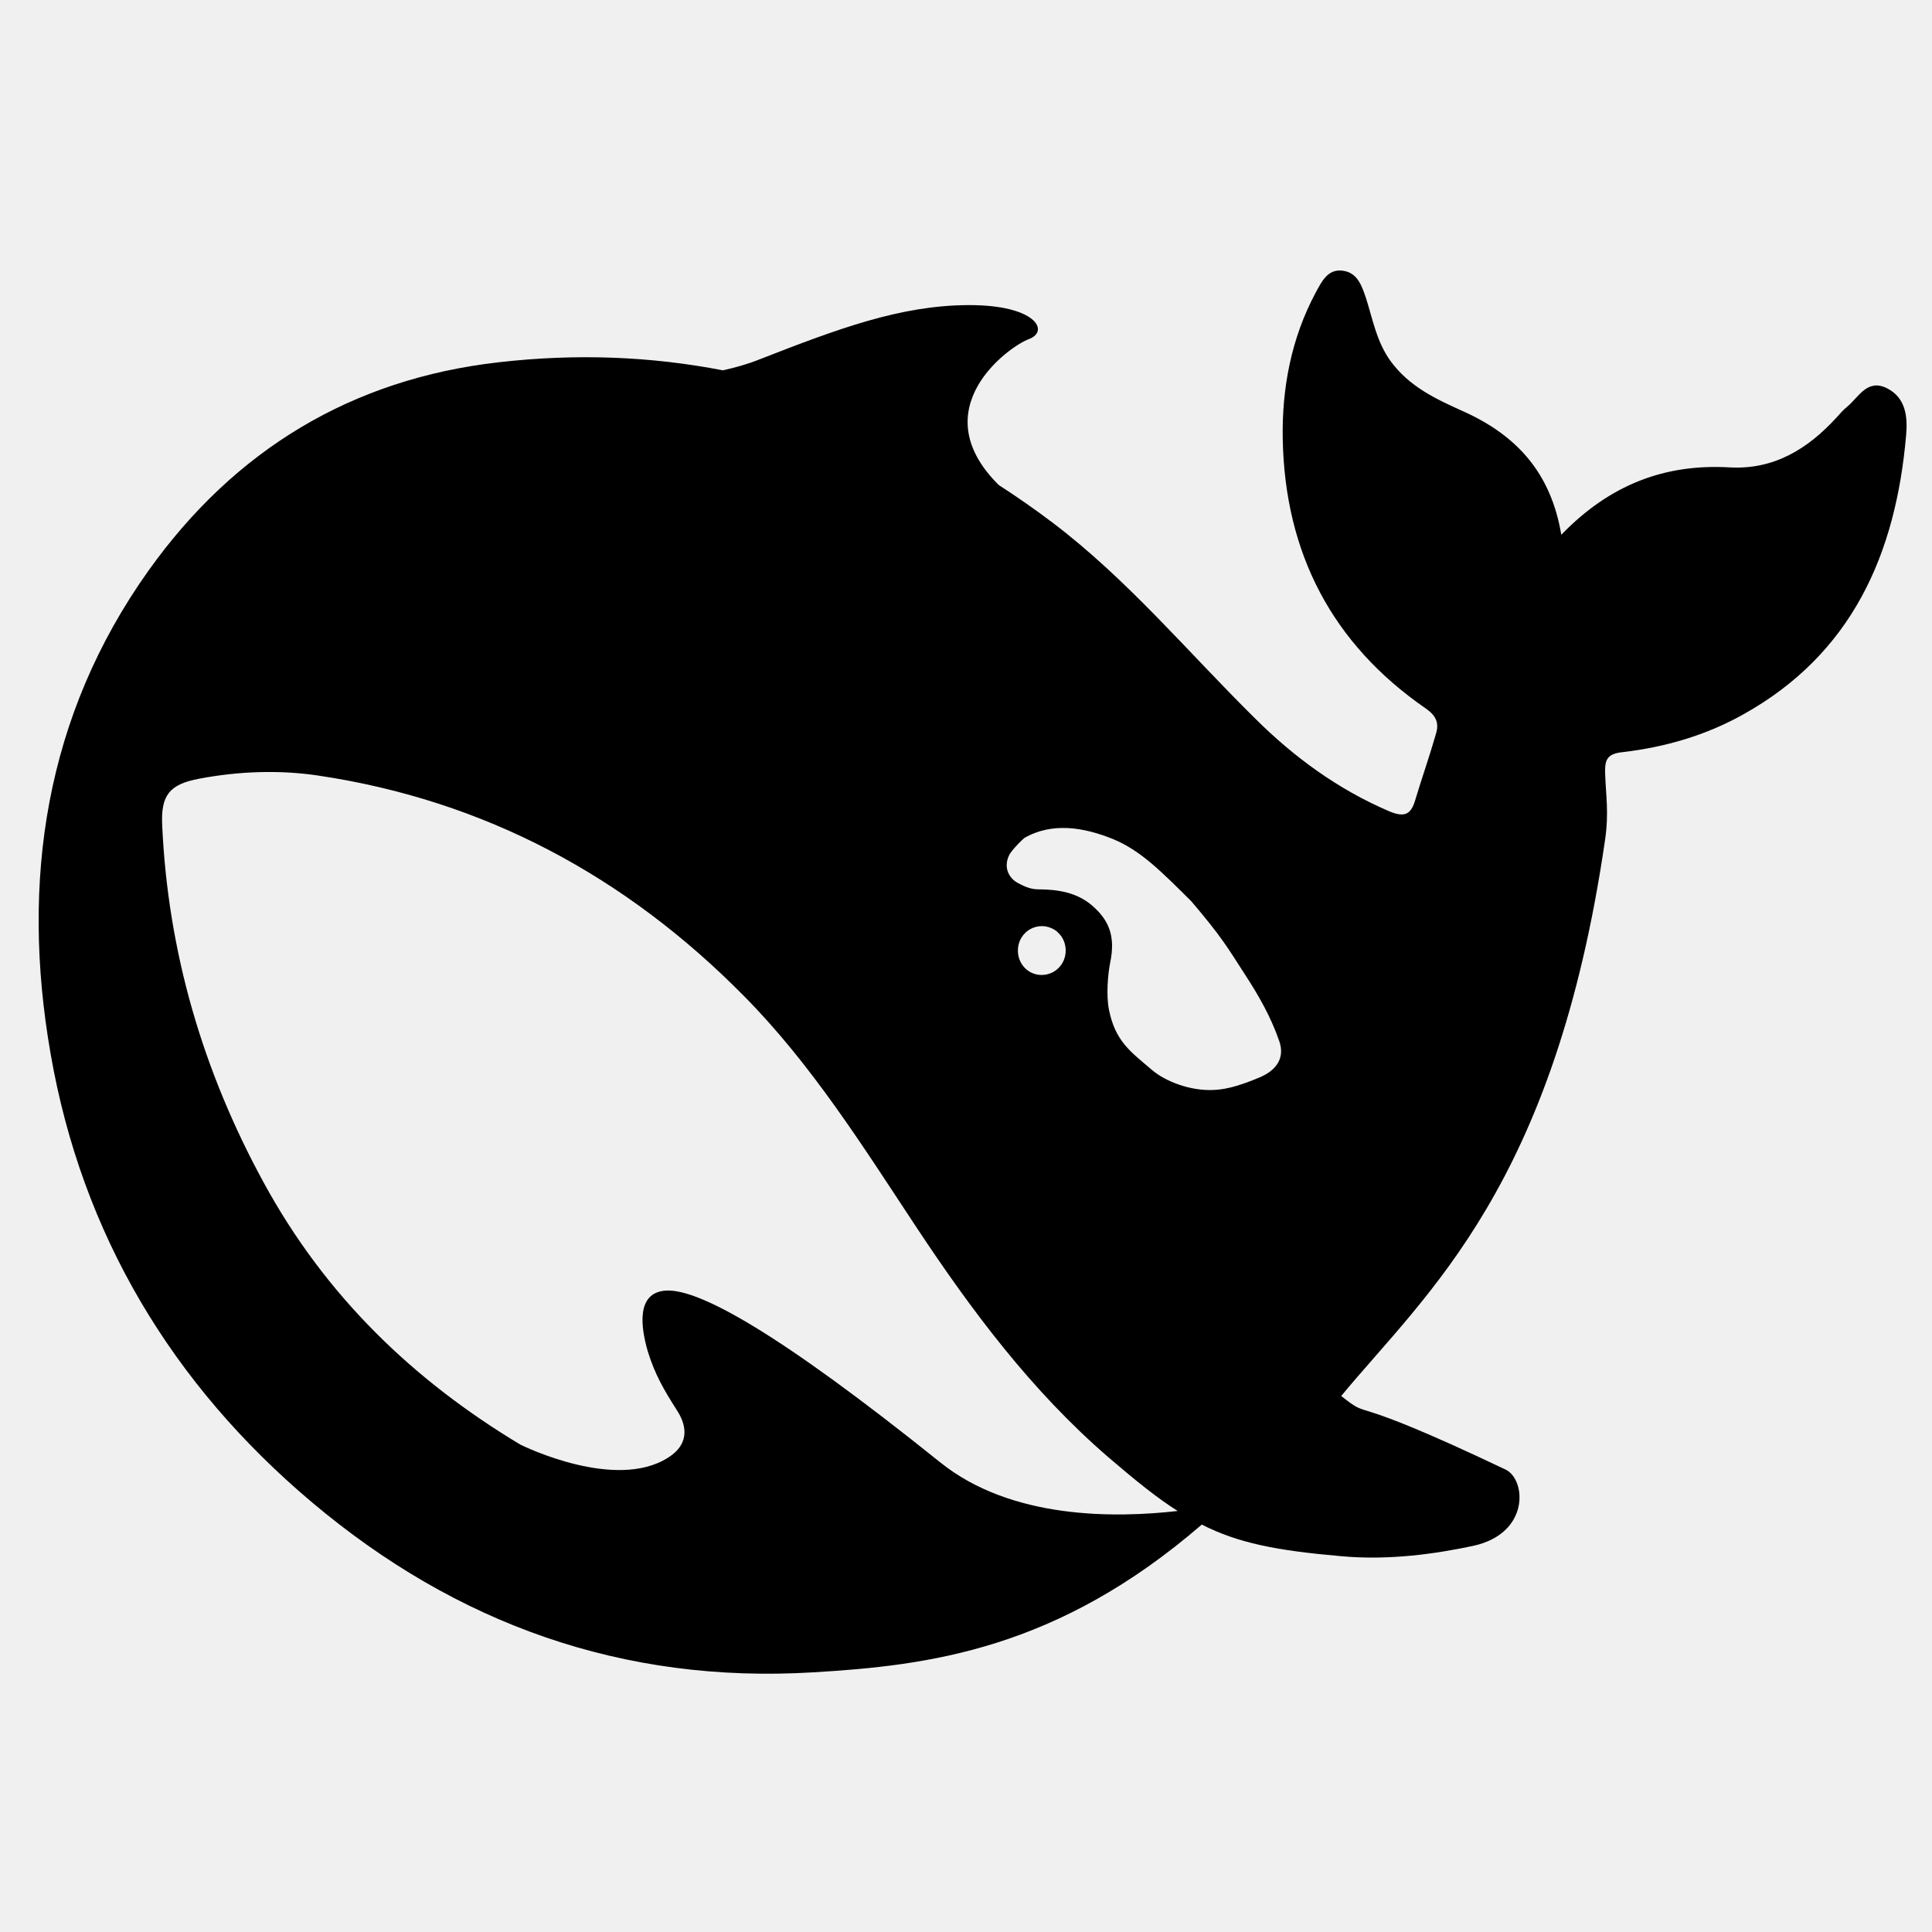
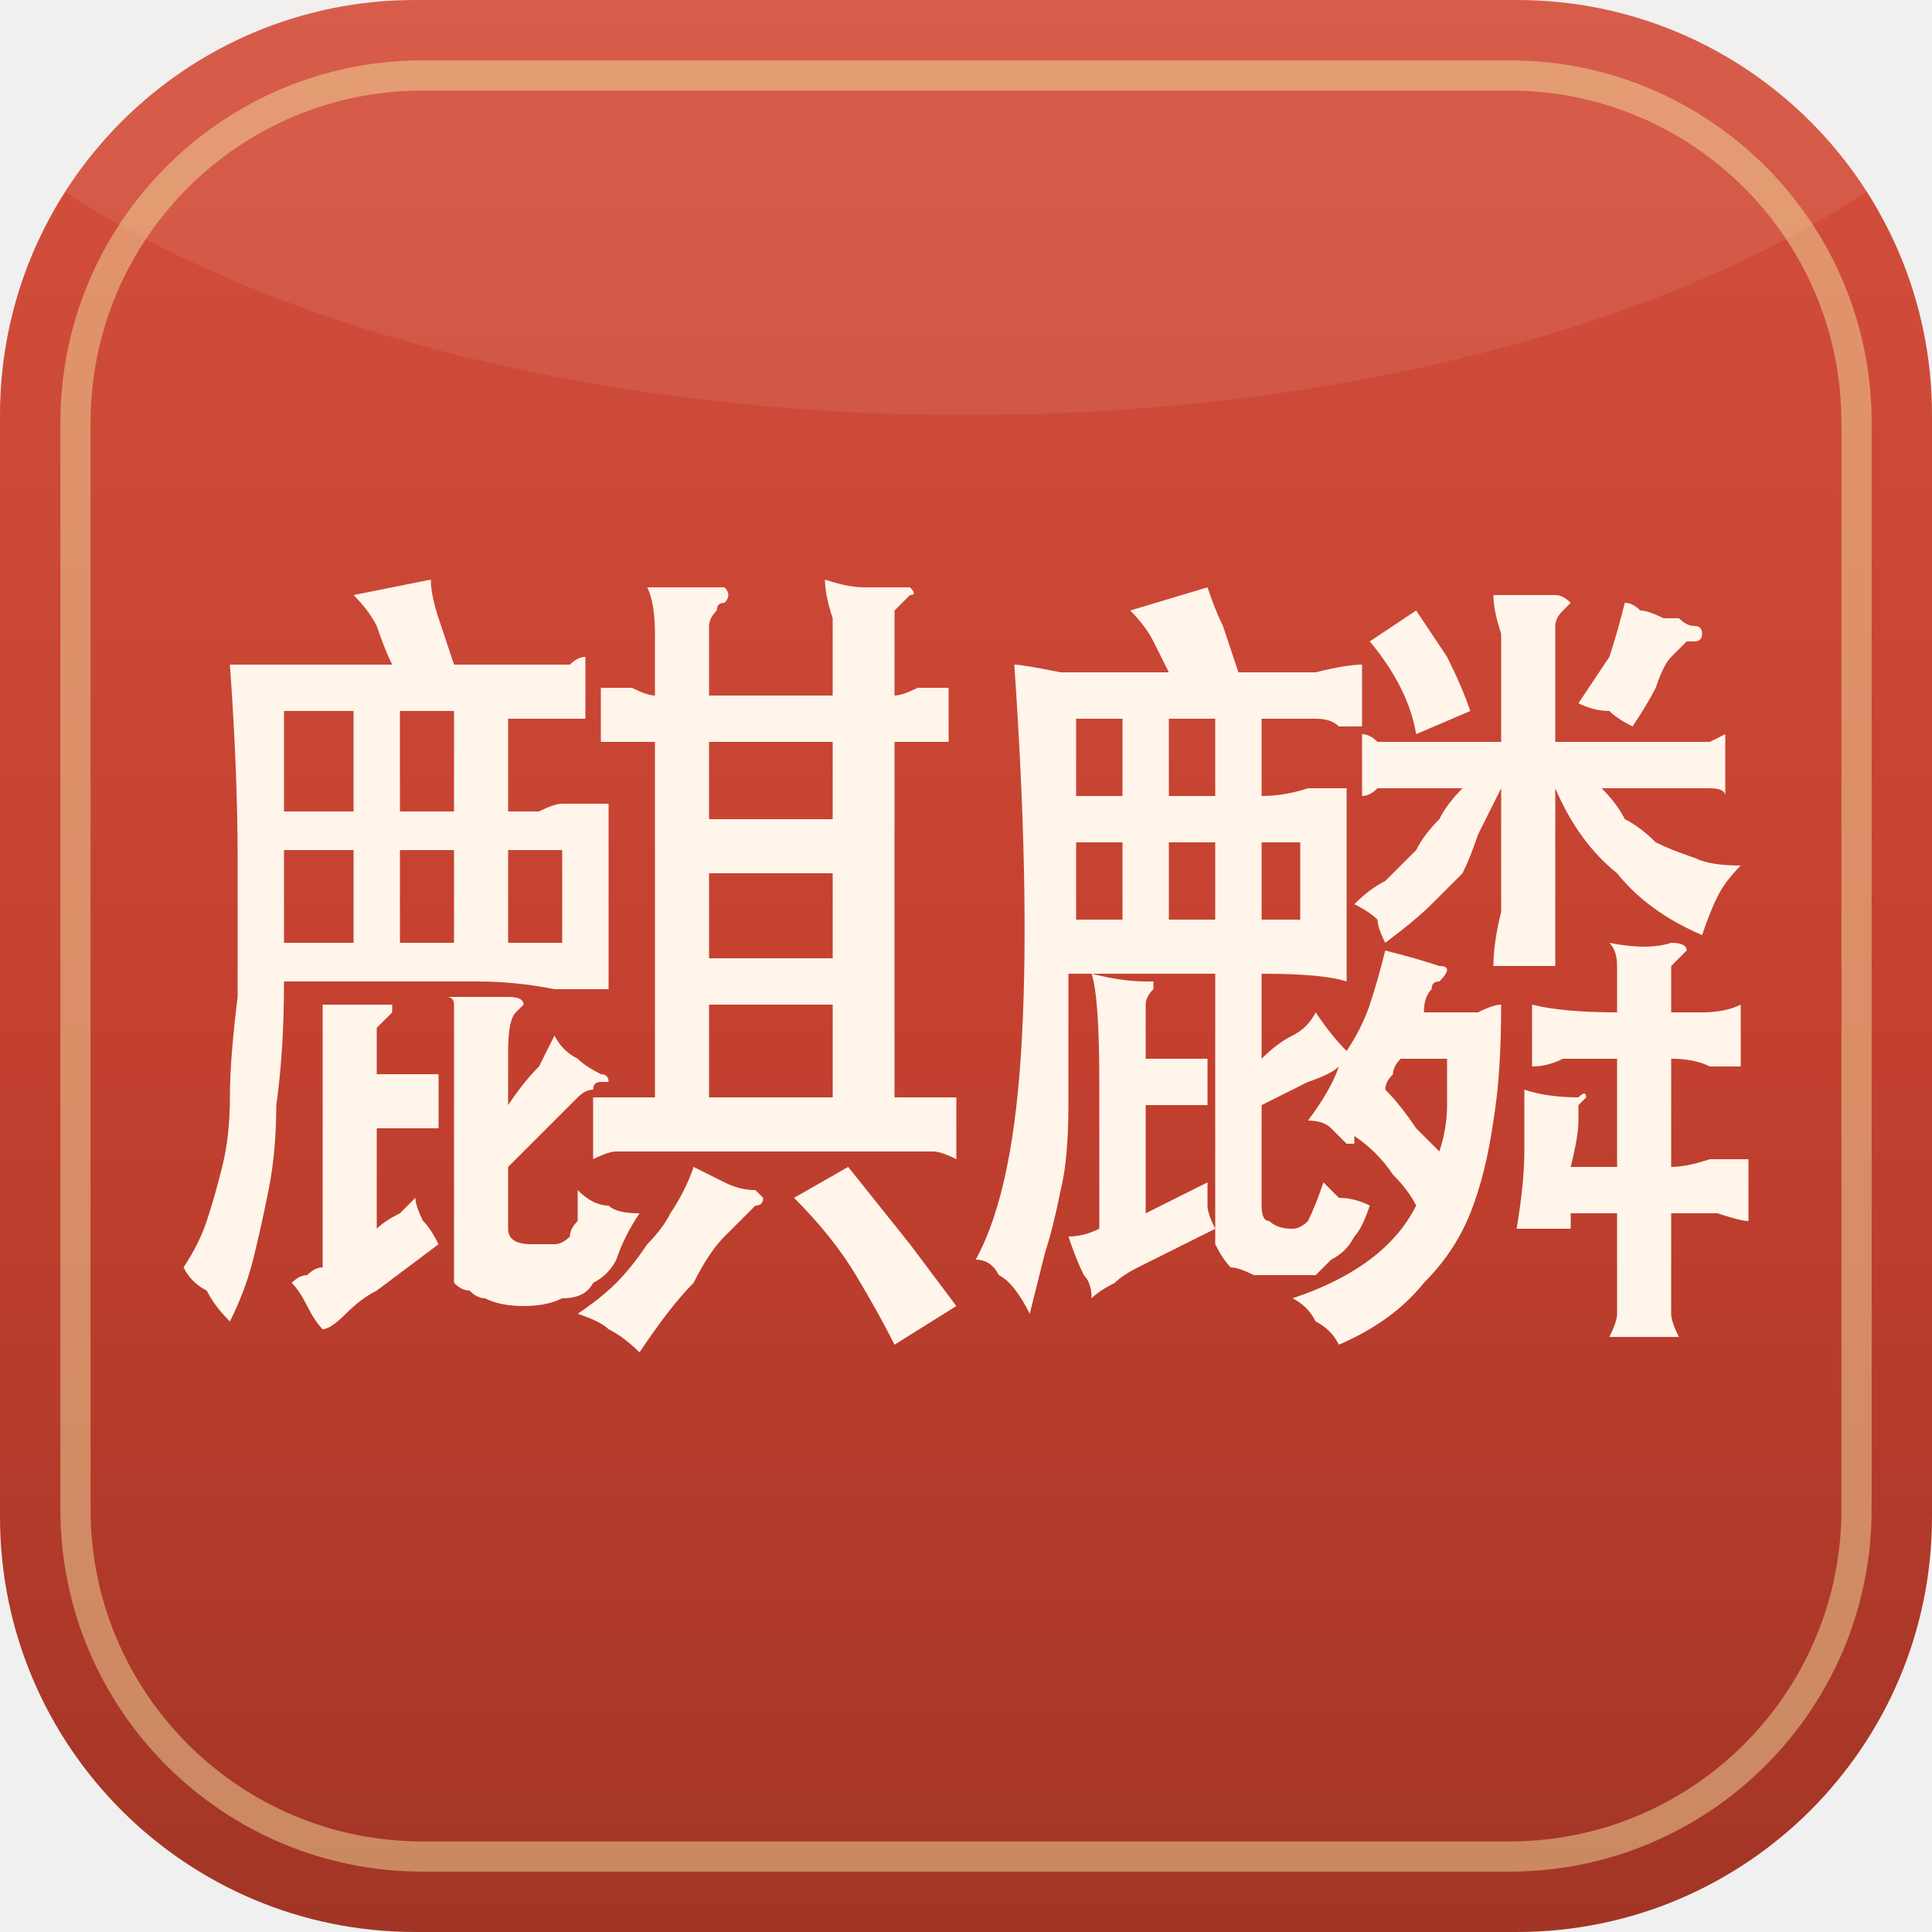
- <svg xmlns="http://www.w3.org/2000/svg" width="50" height="50" viewBox="0 0 50 50" fill="none">
-   <style>
- 		@media (prefers-color-scheme: dark) {
- 			path { fill: #fff; }
- 		}
- 	</style>
-   <path id="path" d="M48.835 10.048C48.323 9.792 48.102 10.28 47.803 10.528C47.701 10.608 47.614 10.712 47.527 10.808C46.779 11.624 45.905 12.16 44.762 12.096C43.092 12 41.666 12.536 40.406 13.84C40.138 12.232 39.248 11.272 37.893 10.656C37.184 10.336 36.467 10.016 35.97 9.32C35.623 8.824 35.529 8.272 35.356 7.728C35.246 7.4 35.135 7.064 34.765 7.008C34.363 6.944 34.206 7.288 34.048 7.576C33.418 8.752 33.173 10.048 33.197 11.36C33.252 14.312 34.474 16.664 36.9 18.336C37.176 18.528 37.247 18.72 37.16 19C36.995 19.576 36.797 20.136 36.624 20.712C36.514 21.08 36.349 21.16 35.962 21C34.631 20.432 33.481 19.592 32.464 18.576C30.739 16.872 29.179 14.992 27.233 13.52C26.776 13.176 26.319 12.856 25.847 12.552C23.862 10.584 26.107 8.968 26.627 8.776C27.17 8.576 26.816 7.888 25.059 7.896C23.302 7.904 21.695 8.504 19.647 9.304C19.348 9.424 19.032 9.512 18.709 9.584C16.85 9.224 14.92 9.144 12.903 9.376C9.106 9.808 6.073 11.64 3.843 14.768C1.165 18.528 0.534 22.8 1.307 27.256C2.118 31.952 4.466 35.84 8.074 38.88C11.816 42.032 16.125 43.576 21.041 43.28C24.027 43.104 27.352 42.696 31.102 39.456C32.047 39.936 33.04 40.128 34.686 40.272C35.955 40.392 37.176 40.208 38.121 40.008C39.602 39.688 39.499 38.288 38.964 38.032C34.623 35.968 35.576 36.808 34.71 36.128C36.916 33.464 40.24 30.696 41.54 21.728C41.643 21.016 41.556 20.568 41.54 19.992C41.532 19.64 41.611 19.504 42.005 19.464C43.092 19.336 44.148 19.032 45.117 18.488C47.929 16.92 49.064 14.344 49.331 11.256C49.371 10.784 49.324 10.296 48.835 10.048ZM24.326 37.84C20.12 34.464 18.079 33.352 17.236 33.4C16.448 33.448 16.59 34.368 16.763 34.968C16.944 35.56 17.181 35.968 17.512 36.488C17.74 36.832 17.898 37.344 17.283 37.728C15.928 38.584 13.573 37.44 13.462 37.384C10.721 35.736 8.428 33.56 6.813 30.584C5.253 27.72 4.348 24.648 4.198 21.368C4.158 20.576 4.387 20.296 5.159 20.152C6.175 19.96 7.223 19.92 8.239 20.072C12.533 20.712 16.189 22.672 19.253 25.776C21.002 27.544 22.325 29.656 23.689 31.72C25.138 33.912 26.698 36 28.683 37.712C29.384 38.312 29.943 38.768 30.479 39.104C28.864 39.288 26.17 39.328 24.326 37.84ZM26.343 24.6C26.343 24.248 26.619 23.968 26.966 23.968C27.044 23.968 27.115 23.984 27.178 24.008C27.265 24.04 27.344 24.088 27.407 24.16C27.517 24.272 27.58 24.432 27.58 24.6C27.58 24.952 27.304 25.232 26.957 25.232C26.611 25.232 26.343 24.952 26.343 24.6ZM32.606 27.88C32.205 28.048 31.803 28.192 31.416 28.208C30.818 28.24 30.164 27.992 29.81 27.688C29.258 27.216 28.864 26.952 28.699 26.128C28.628 25.776 28.668 25.232 28.73 24.92C28.872 24.248 28.714 23.816 28.25 23.424C27.872 23.104 27.391 23.016 26.863 23.016C26.666 23.016 26.485 22.928 26.351 22.856C26.13 22.744 25.949 22.464 26.123 22.12C26.178 22.008 26.446 21.736 26.509 21.688C27.226 21.272 28.053 21.408 28.817 21.72C29.526 22.016 30.061 22.56 30.834 23.328C31.622 24.256 31.763 24.512 32.212 25.208C32.567 25.752 32.89 26.312 33.11 26.952C33.245 27.352 33.071 27.68 32.606 27.88Z" fill="#000" fill-opacity="1" fill-rule="nonzero" />
+ <svg xmlns="http://www.w3.org/2000/svg" width="512" height="512" viewBox="0 0 512 512">
+   <defs>
+     <linearGradient id="bgGrad" x1="0" y1="0" x2="0" y2="1">
+       <stop offset="0%" stop-color="#d4503d" />
+       <stop offset="55%" stop-color="#c3402f" />
+       <stop offset="100%" stop-color="#a23526" />
+     </linearGradient>
+   </defs>
+   <rect width="512" height="512" rx="110" ry="110" fill="url(#bgGrad)" />
+   <ellipse cx="256" cy="-40" rx="300" ry="150" fill="#fff5eb" opacity="0.08" />
+   <rect x="20" y="20" width="472" height="472" rx="92" ry="92" fill="none" stroke="#f3dc9e" stroke-opacity="0.5" stroke-width="8" />
+   <path d="M0.42 0.84Q0.42 0.86 0.45 0.86Q0.47 0.86 0.48 0.86Q0.49 0.86 0.5 0.85Q0.5 0.84 0.51 0.83Q0.51 0.81 0.51 0.79Q0.53 0.81 0.55 0.81Q0.56 0.82 0.59 0.82Q0.57 0.85 0.56 0.88Q0.55 0.9 0.53 0.91Q0.52 0.93 0.49 0.93Q0.47 0.94 0.44 0.94Q0.41 0.94 0.39 0.93Q0.38 0.93 0.37 0.92Q0.36 0.92 0.35 0.91Q0.35 0.9 0.35 0.89V0.63Q0.35 0.61 0.35 0.59Q0.35 0.58 0.35 0.57Q0.35 0.56 0.35 0.55Q0.35 0.54 0.34 0.54Q0.37 0.54 0.39 0.54Q0.4 0.54 0.42 0.54Q0.44 0.54 0.44 0.55Q0.44 0.55 0.43 0.56Q0.42 0.57 0.42 0.61V0.68Q0.44 0.65 0.46 0.63Q0.47 0.61 0.48 0.59Q0.49 0.61 0.51 0.62Q0.52 0.63 0.54 0.64Q0.55 0.64 0.55 0.65Q0.54 0.65 0.54 0.65Q0.53 0.65 0.53 0.66Q0.52 0.66 0.51 0.67Q0.5 0.68 0.48 0.7Q0.45 0.73 0.42 0.76ZM0.92 0.99Q0.9 0.95 0.87 0.9Q0.84 0.85 0.79 0.8L0.86 0.76Q0.9 0.81 0.94 0.86Q0.97 0.9 1 0.94ZM0.74 0.81Q0.74 0.81 0.73 0.82Q0.72 0.83 0.7 0.85Q0.68 0.87 0.66 0.91Q0.63 0.94 0.59 1Q0.57 0.98 0.55 0.97Q0.54 0.96 0.51 0.95Q0.54 0.93 0.56 0.91Q0.58 0.89 0.6 0.86Q0.62 0.84 0.63 0.82Q0.65 0.79 0.66 0.76Q0.68 0.77 0.7 0.78Q0.72 0.79 0.74 0.79Q0.75 0.8 0.75 0.8Q0.75 0.81 0.74 0.81ZM0.25 0.84Q0.26 0.83 0.28 0.82Q0.29 0.81 0.3 0.8Q0.3 0.81 0.31 0.83Q0.32 0.84 0.33 0.86L0.25 0.92Q0.23 0.93 0.21 0.95Q0.19 0.97 0.18 0.97Q0.17 0.96 0.16 0.94Q0.15 0.92 0.14 0.91Q0.15 0.9 0.16 0.9Q0.17 0.89 0.18 0.89V0.65Q0.18 0.58 0.18 0.55Q0.2 0.55 0.22 0.55Q0.24 0.55 0.26 0.55Q0.27 0.55 0.27 0.55Q0.27 0.56 0.27 0.56Q0.26 0.57 0.25 0.58Q0.25 0.58 0.25 0.59V0.64Q0.29 0.64 0.31 0.64Q0.32 0.64 0.33 0.64V0.71Q0.32 0.71 0.3 0.71Q0.28 0.71 0.25 0.71ZM0.61 0.15Q0.61 0.11 0.61 0.07Q0.61 0.03 0.6 0.01Q0.63 0.01 0.65 0.01Q0.67 0.01 0.69 0.01Q0.7 0.01 0.7 0.01Q0.71 0.02 0.7 0.03Q0.69 0.03 0.69 0.04Q0.68 0.05 0.68 0.06V0.15H0.84Q0.84 0.09 0.84 0.05Q0.83 0.02 0.83 0Q0.86 0.01 0.88 0.01Q0.9 0.01 0.93 0.01Q0.94 0.01 0.94 0.01Q0.95 0.02 0.94 0.02Q0.93 0.03 0.92 0.04Q0.92 0.05 0.92 0.06V0.15Q0.93 0.15 0.95 0.14Q0.97 0.14 0.99 0.14V0.21Q0.97 0.21 0.95 0.21Q0.93 0.21 0.92 0.21V0.67Q0.93 0.67 0.96 0.67Q0.98 0.67 1 0.67V0.75Q0.98 0.74 0.97 0.74Q0.95 0.74 0.92 0.74Q0.9 0.74 0.86 0.74Q0.82 0.74 0.76 0.74Q0.7 0.74 0.67 0.74Q0.63 0.74 0.6 0.74Q0.58 0.74 0.56 0.74Q0.55 0.74 0.53 0.75V0.67Q0.55 0.67 0.57 0.67Q0.6 0.67 0.61 0.67V0.21Q0.6 0.21 0.58 0.21Q0.56 0.21 0.54 0.21V0.14Q0.56 0.14 0.58 0.14Q0.6 0.15 0.61 0.15ZM0.68 0.67H0.84V0.55H0.68ZM0.84 0.31V0.21H0.68V0.31ZM0.68 0.38V0.49H0.84V0.38ZM0.49 0.47V0.35H0.42V0.47ZM0.35 0.47V0.35H0.28V0.47ZM0.13 0.35Q0.13 0.38 0.13 0.41Q0.13 0.44 0.13 0.47H0.22V0.35ZM0.13 0.17V0.3H0.22V0.17ZM0.42 0.3Q0.44 0.3 0.46 0.3Q0.48 0.29 0.49 0.29Q0.51 0.29 0.53 0.29Q0.54 0.29 0.55 0.29Q0.55 0.3 0.55 0.34Q0.55 0.37 0.55 0.41Q0.55 0.45 0.55 0.48Q0.55 0.52 0.55 0.53Q0.53 0.53 0.48 0.53Q0.43 0.52 0.38 0.52H0.13Q0.13 0.61 0.12 0.68Q0.12 0.74 0.11 0.79Q0.1 0.84 0.09 0.88Q0.08 0.92 0.06 0.96Q0.04 0.94 0.03 0.92Q0.01 0.91 0 0.89Q0.02 0.86 0.03 0.83Q0.04 0.8 0.05 0.76Q0.06 0.72 0.06 0.67Q0.06 0.62 0.07 0.54Q0.07 0.46 0.07 0.36Q0.07 0.25 0.06 0.11Q0.08 0.11 0.14 0.11Q0.19 0.11 0.27 0.11Q0.26 0.09 0.25 0.06Q0.24 0.04 0.22 0.02L0.32 0Q0.32 0.02 0.33 0.05Q0.34 0.08 0.35 0.11Q0.39 0.11 0.42 0.11Q0.45 0.11 0.47 0.11Q0.49 0.11 0.5 0.11Q0.51 0.1 0.52 0.1V0.18Q0.51 0.18 0.48 0.18Q0.45 0.18 0.42 0.18ZM0.28 0.17V0.3H0.35V0.17Z" fill="#fff5eb" transform="translate(48.64 153.60) scale(204.80)" />
+   <path d="M0.53 0.66Q0.55 0.68 0.57 0.71Q0.59 0.73 0.6 0.74Q0.61 0.71 0.61 0.68Q0.61 0.65 0.61 0.62H0.55Q0.54 0.63 0.54 0.64Q0.53 0.65 0.53 0.66ZM0.25 0.18V0.28H0.31V0.18ZM0.13 0.18V0.28H0.19V0.18ZM0.13 0.44H0.19V0.34H0.13ZM0.31 0.44V0.34H0.25V0.44ZM0.42 0.44V0.34H0.37V0.44ZM0.83 0.76V0.62Q0.79 0.62 0.76 0.62Q0.74 0.63 0.72 0.63V0.55Q0.76 0.56 0.83 0.56Q0.83 0.52 0.83 0.5Q0.83 0.48 0.82 0.47Q0.87 0.48 0.9 0.47Q0.92 0.47 0.92 0.48Q0.92 0.48 0.91 0.49Q0.9 0.5 0.9 0.5Q0.9 0.51 0.9 0.52V0.56Q0.92 0.56 0.94 0.56Q0.97 0.56 0.99 0.55V0.63Q0.97 0.63 0.95 0.63Q0.93 0.62 0.9 0.62V0.76Q0.92 0.76 0.95 0.75Q0.98 0.75 1 0.75V0.83Q0.99 0.83 0.96 0.82Q0.93 0.82 0.9 0.82Q0.9 0.85 0.9 0.88Q0.9 0.9 0.9 0.92Q0.9 0.93 0.9 0.95Q0.9 0.96 0.91 0.98H0.82Q0.83 0.96 0.83 0.95Q0.83 0.94 0.83 0.92Q0.83 0.9 0.83 0.88Q0.83 0.86 0.83 0.82H0.77Q0.77 0.83 0.77 0.83Q0.77 0.83 0.77 0.84L0.7 0.84Q0.71 0.78 0.71 0.74Q0.71 0.7 0.71 0.66Q0.74 0.67 0.78 0.67Q0.79 0.66 0.79 0.67Q0.79 0.67 0.78 0.68Q0.78 0.69 0.78 0.7Q0.78 0.72 0.77 0.76ZM0.37 0.62Q0.39 0.6 0.41 0.59Q0.43 0.58 0.44 0.56Q0.46 0.59 0.48 0.61Q0.5 0.58 0.51 0.55Q0.52 0.52 0.53 0.48Q0.57 0.49 0.6 0.5Q0.62 0.5 0.6 0.52Q0.59 0.52 0.59 0.53Q0.58 0.54 0.58 0.56Q0.63 0.56 0.65 0.56Q0.67 0.55 0.68 0.55Q0.68 0.64 0.67 0.7Q0.66 0.77 0.64 0.82Q0.62 0.87 0.58 0.91Q0.54 0.96 0.47 0.99Q0.46 0.97 0.44 0.96Q0.43 0.94 0.41 0.93Q0.47 0.91 0.51 0.88Q0.55 0.85 0.57 0.81Q0.56 0.79 0.54 0.77Q0.52 0.74 0.49 0.72Q0.49 0.72 0.49 0.73Q0.49 0.73 0.48 0.73Q0.47 0.72 0.46 0.71Q0.45 0.7 0.43 0.7Q0.46 0.66 0.47 0.63Q0.46 0.64 0.43 0.65Q0.41 0.66 0.37 0.68V0.81Q0.37 0.83 0.38 0.83Q0.39 0.84 0.41 0.84Q0.42 0.84 0.43 0.83Q0.44 0.81 0.45 0.78Q0.46 0.79 0.47 0.8Q0.49 0.8 0.51 0.81Q0.5 0.84 0.49 0.85Q0.48 0.87 0.46 0.88Q0.45 0.89 0.44 0.9Q0.43 0.9 0.41 0.9Q0.38 0.9 0.36 0.9Q0.34 0.89 0.33 0.89Q0.32 0.88 0.31 0.86Q0.31 0.85 0.31 0.82V0.51H0.12Q0.12 0.61 0.12 0.68Q0.12 0.75 0.11 0.79Q0.1 0.84 0.09 0.87Q0.08 0.91 0.07 0.95Q0.05 0.91 0.03 0.9Q0.02 0.88 0 0.88Q0.05 0.79 0.06 0.59Q0.07 0.4 0.05 0.11Q0.06 0.11 0.11 0.12Q0.16 0.12 0.25 0.12Q0.24 0.1 0.23 0.08Q0.22 0.06 0.2 0.04L0.3 0.01Q0.31 0.04 0.32 0.06Q0.33 0.09 0.34 0.12Q0.39 0.12 0.44 0.12Q0.48 0.11 0.5 0.11V0.19Q0.49 0.19 0.47 0.19Q0.46 0.18 0.44 0.18Q0.42 0.18 0.4 0.18Q0.38 0.18 0.37 0.18V0.28Q0.4 0.28 0.43 0.27Q0.47 0.27 0.48 0.27Q0.48 0.28 0.48 0.29Q0.48 0.3 0.48 0.31Q0.48 0.32 0.48 0.34Q0.48 0.36 0.48 0.39Q0.48 0.42 0.48 0.44Q0.48 0.46 0.48 0.48Q0.48 0.49 0.48 0.5Q0.48 0.51 0.48 0.52Q0.45 0.51 0.37 0.51ZM0.22 0.62Q0.25 0.62 0.27 0.62Q0.28 0.62 0.3 0.62Q0.3 0.63 0.3 0.65Q0.3 0.66 0.3 0.68Q0.28 0.68 0.27 0.68Q0.25 0.68 0.22 0.68V0.82Q0.24 0.81 0.26 0.8Q0.28 0.79 0.3 0.78Q0.3 0.8 0.3 0.81Q0.3 0.82 0.31 0.84L0.21 0.89Q0.19 0.9 0.18 0.91Q0.16 0.92 0.15 0.93Q0.15 0.91 0.14 0.9Q0.13 0.88 0.12 0.85Q0.14 0.85 0.16 0.84V0.65Q0.16 0.54 0.15 0.51Q0.19 0.52 0.22 0.52Q0.23 0.52 0.23 0.52Q0.23 0.53 0.23 0.53Q0.22 0.54 0.22 0.55Q0.22 0.55 0.22 0.56ZM0.57 0.04Q0.59 0.07 0.61 0.1Q0.63 0.14 0.64 0.17L0.57 0.2Q0.56 0.14 0.51 0.08ZM0.93 0.06Q0.94 0.06 0.94 0.07Q0.94 0.08 0.93 0.08Q0.92 0.08 0.92 0.08Q0.91 0.09 0.9 0.1Q0.89 0.11 0.88 0.14Q0.87 0.16 0.85 0.19Q0.83 0.18 0.82 0.17Q0.8 0.17 0.78 0.16Q0.8 0.13 0.82 0.1Q0.83 0.07 0.84 0.03Q0.85 0.03 0.86 0.04Q0.87 0.04 0.89 0.05Q0.9 0.05 0.91 0.05Q0.92 0.06 0.93 0.06ZM0.68 0.27Q0.66 0.31 0.65 0.33Q0.64 0.36 0.63 0.38Q0.61 0.4 0.59 0.42Q0.57 0.44 0.53 0.47Q0.52 0.45 0.52 0.44Q0.51 0.43 0.49 0.42Q0.51 0.4 0.53 0.39Q0.55 0.37 0.57 0.35Q0.58 0.33 0.6 0.31Q0.61 0.29 0.63 0.27Q0.61 0.27 0.59 0.27Q0.57 0.27 0.56 0.27Q0.54 0.27 0.52 0.27Q0.51 0.28 0.5 0.28V0.2Q0.51 0.2 0.52 0.21Q0.53 0.21 0.55 0.21Q0.57 0.21 0.6 0.21Q0.63 0.21 0.68 0.21V0.15Q0.68 0.09 0.68 0.07Q0.67 0.04 0.67 0.02Q0.69 0.02 0.71 0.02Q0.74 0.02 0.75 0.02Q0.76 0.02 0.77 0.03Q0.77 0.03 0.76 0.04Q0.75 0.05 0.75 0.06Q0.75 0.07 0.75 0.09V0.21Q0.81 0.21 0.85 0.21Q0.9 0.21 0.92 0.21Q0.94 0.21 0.95 0.21Q0.97 0.2 0.97 0.2V0.28Q0.97 0.27 0.95 0.27Q0.94 0.27 0.92 0.27Q0.9 0.27 0.87 0.27Q0.85 0.27 0.81 0.27Q0.83 0.29 0.84 0.31Q0.86 0.32 0.88 0.34Q0.9 0.35 0.93 0.36Q0.95 0.37 0.99 0.37Q0.97 0.39 0.96 0.41Q0.95 0.43 0.94 0.46Q0.87 0.43 0.83 0.38Q0.78 0.34 0.75 0.27H0.75V0.35Q0.75 0.4 0.75 0.44Q0.75 0.47 0.75 0.5H0.67Q0.67 0.47 0.68 0.43Q0.68 0.4 0.68 0.35Z" fill="#fff5eb" transform="translate(258.56 153.60) scale(204.80)" />
</svg>
